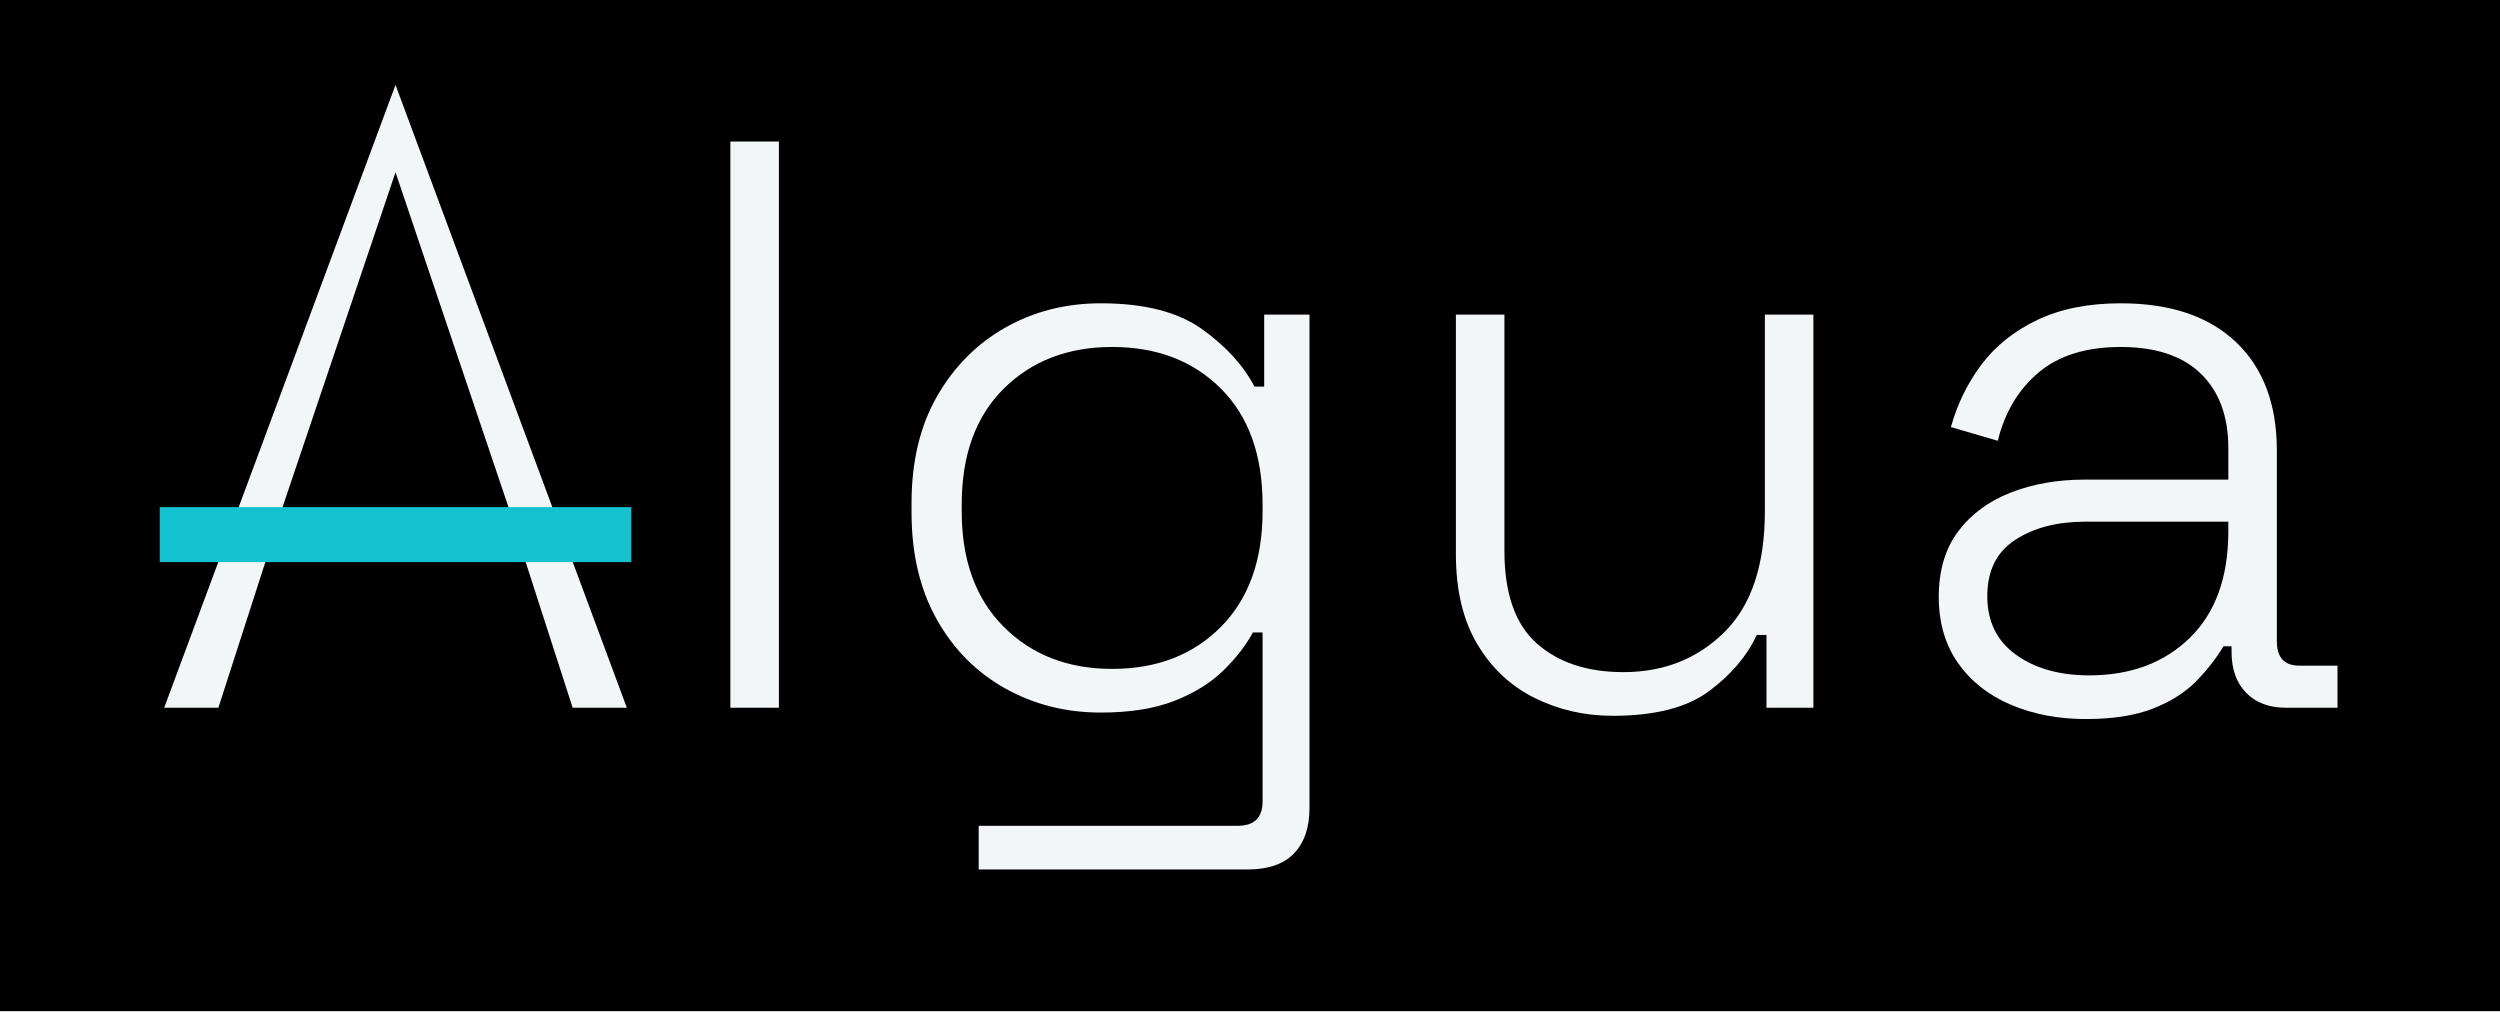
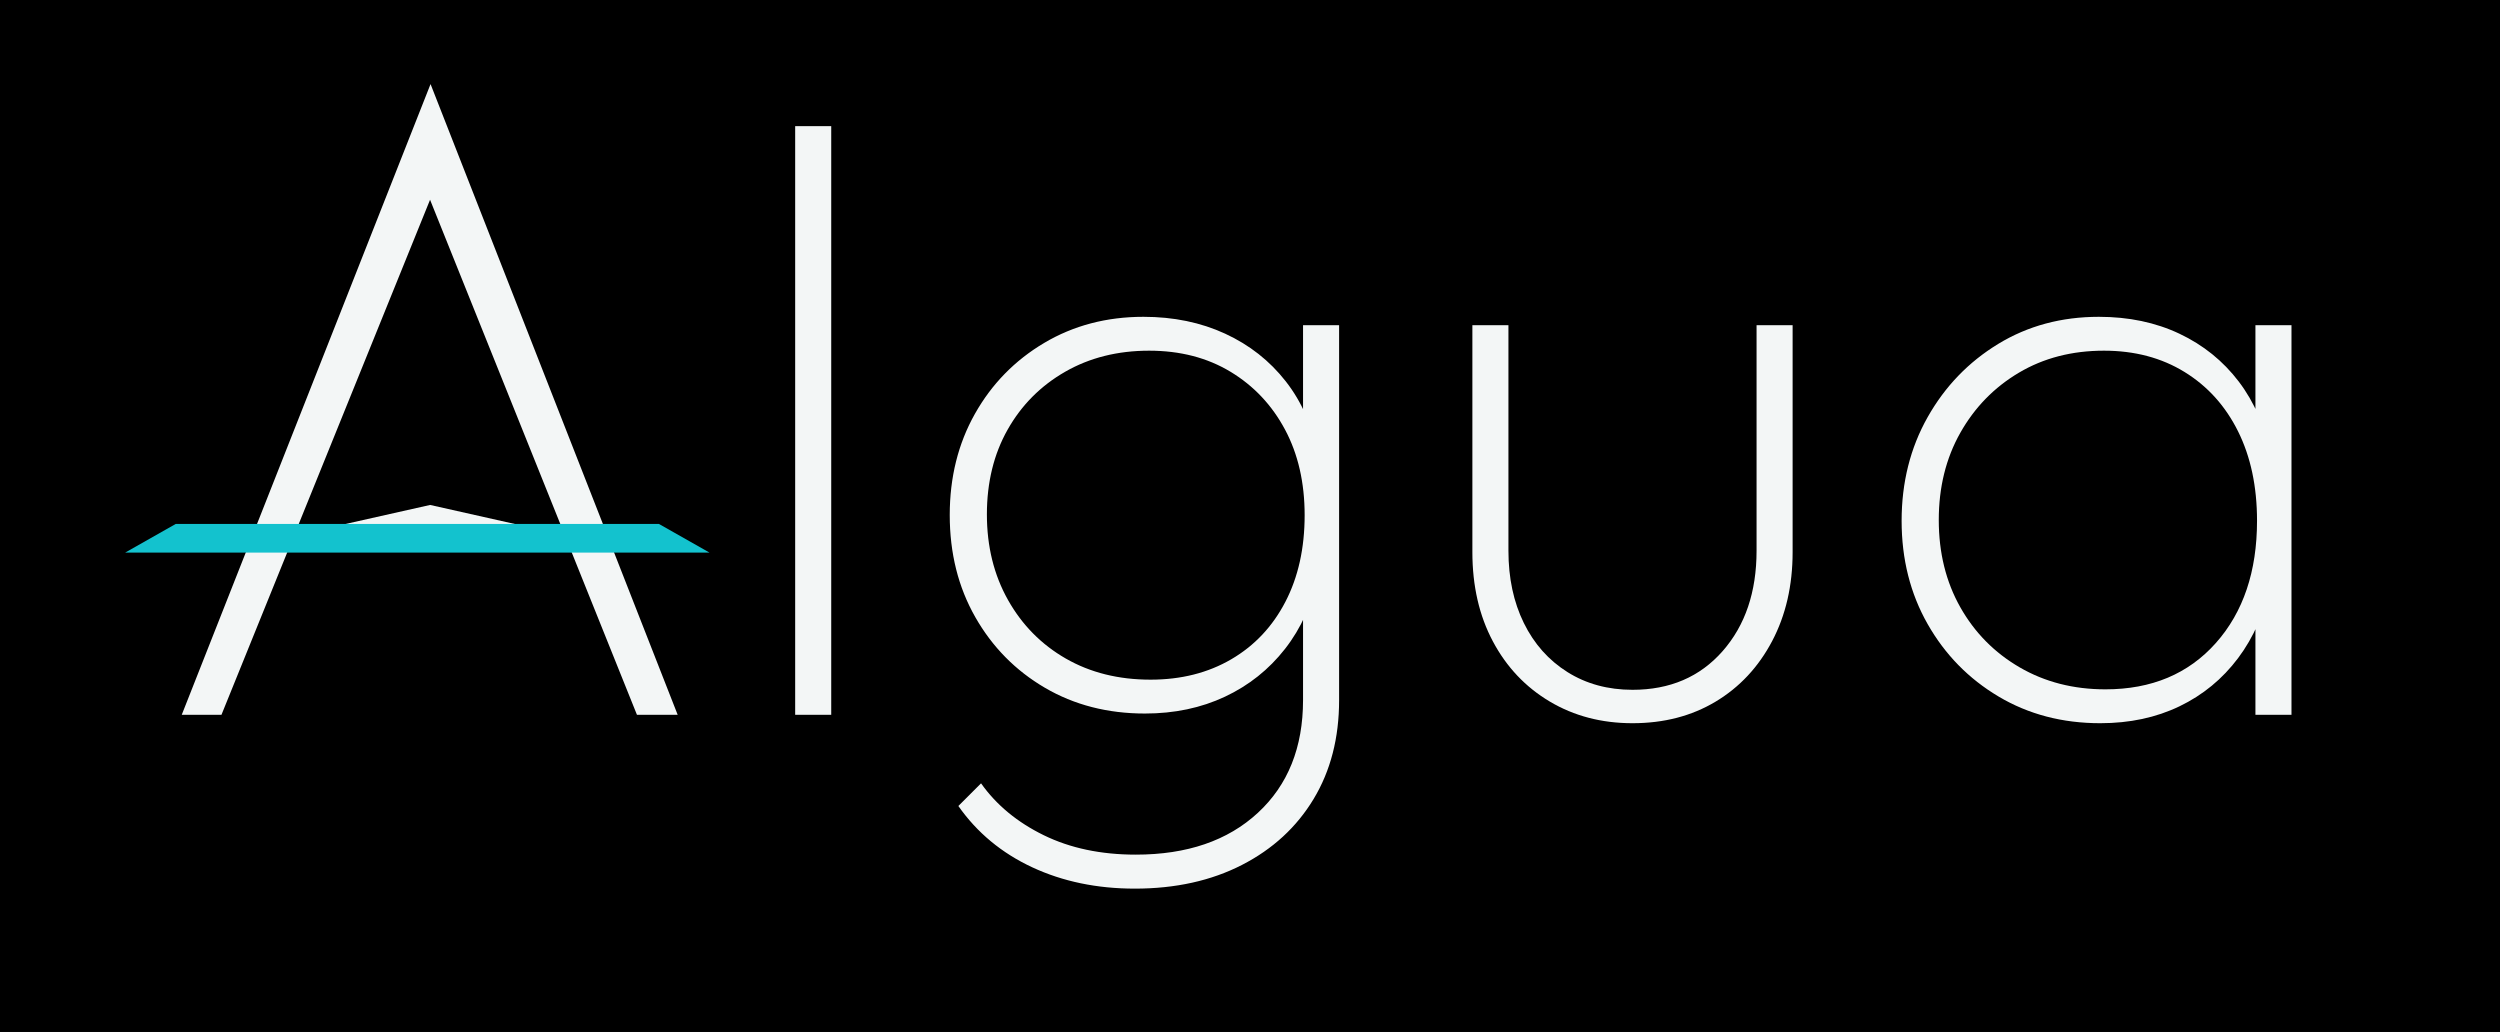
- <svg xmlns="http://www.w3.org/2000/svg" width="282.6" height="114.3" viewBox="0 0 282.6 114.3" role="img" aria-label="Algua">
-   <rect x="0" y="0" width="282.6" height="114.3" fill="#000000" />
-   <g transform="translate(16.00,80.00) scale(0.09143,-0.09143)" fill="#F3F6F6">
-     <path d="M 28.0 0.0 L 314.0 770.0 L 600.0 0.0 L 533.0 0.0 L 473.0 186.0 L 155.0 186.0 L 95.0 0.0 ZM 173.0 244.0 L 455.0 244.0 L 314.0 662.0 Z" transform="translate(0.0,0)" />
-     <path d="M88 0V700H148V0Z" transform="translate(640.0,0)" />
-     <path d="M64 241V253Q64 330 95.5 385.0Q127 440 180.0 470.0Q233 500 298 500Q378 500 422.5 468.5Q467 437 488 397H500V486H556V-124Q556 -160 537.0 -180.0Q518 -200 479 -200H147V-146H467Q498 -146 498 -116V93H486Q473 69 449.5 46.0Q426 23 389.0 8.5Q352 -6 298 -6Q233 -6 179.5 24.0Q126 54 95.0 109.5Q64 165 64 241ZM312 48Q395 48 446.5 100.0Q498 152 498 243V251Q498 343 446.5 394.5Q395 446 312 446Q230 446 178.0 394.5Q126 343 126 251V243Q126 152 178.0 100.0Q230 48 312 48Z" transform="translate(888.0,0)" />
-     <path d="M275 -10Q223 -10 178.5 12.0Q134 34 107.5 78.5Q81 123 81 190V486H141V194Q141 115 181.0 79.5Q221 44 288 44Q363 44 413.0 93.5Q463 143 463 243V486H523V0H465V90H453Q435 51 394.0 20.5Q353 -10 275 -10Z" transform="translate(1544.0,0)" />
-     <path d="M237 -14Q186 -14 144.5 3.5Q103 21 79.0 55.0Q55 89 55 137Q55 186 79.0 218.0Q103 250 144.0 266.0Q185 282 235 282H413V321Q413 380 379.0 413.0Q345 446 280 446Q216 446 178.5 414.5Q141 383 128 330L70 347Q82 390 108.0 424.5Q134 459 177.0 479.5Q220 500 280 500Q372 500 422.5 452.0Q473 404 473 318V82Q473 52 501 52H548V0H484Q453 0 435.0 18.5Q417 37 417 69V76H407Q394 54 373.5 33.0Q353 12 320.0 -1.0Q287 -14 237 -14ZM241 40Q318 40 365.5 86.5Q413 133 413 218V230H236Q184 230 149.5 207.5Q115 185 115 138Q115 91 150.5 65.5Q186 40 241 40Z" transform="translate(2167.0,0)" />
-     <rect x="22.5" y="180.0" width="583.0" height="68.0" fill="#13C2CE" />
+ <svg xmlns="http://www.w3.org/2000/svg" width="279.8" height="115.5" viewBox="0 0 279.8 115.5" role="img" aria-label="Algua">
+   <rect x="0" y="0" width="279.8" height="115.5" fill="#000000" />
+   <g transform="translate(16.00,80.00) scale(0.09417,-0.09417)" fill="#F3F6F6">
+     <path d="M 46.1 0.0 L 341.8 749.6 L 635.5 0.0 L 587.1 0.0 L 331.7 635.8 L 350.8 635.8 L 93.3 0.0 ZM 165.2 209.8 L 341.3 249.4 L 517.5 209.8 Z" transform="translate(0.0,0)" />
+     <path d="M77.15 0V699.601H120.001V0Z" transform="translate(698.0,0)" />
+     <path d="M267.8 -206.6Q200.3 -206.6 145.849 -181.225Q91.399 -155.85 58.099 -108.4L85.051 -81.449Q112.351 -119.999 159.55 -143.098Q206.75 -166.198 268.95 -166.198Q360.299 -166.198 414.024 -116.549Q467.748 -66.899 467.748 17.45V134.6L478.248 242.3L467.748 347.6V463H510.6V17.45Q510.6 -49.85 480.3 -100.075Q450 -150.3 395.125 -178.45Q340.25 -206.6 267.8 -206.6ZM279.799 1.5Q213.249 1.5 160.899 32.15Q108.549 62.8 78.199 116.1Q47.849 169.4 47.849 237.4Q47.849 304.55 77.774 357.7Q107.699 410.85 160.049 441.925Q212.399 473 278.099 473Q331.699 473 375.124 452.975Q418.549 432.95 447.224 396.275Q475.899 359.6 485.249 309V164.651Q475.049 115.051 446.299 78.301Q417.549 41.55 374.974 21.525Q332.399 1.5 279.799 1.5ZM286.5 41.752Q340.949 41.752 382.424 65.977Q423.899 90.202 446.773 134.301Q469.648 178.401 469.648 237.25Q469.648 295.25 446.349 338.924Q423.049 382.599 381.574 407.674Q340.099 432.749 284.8 432.749Q228.65 432.749 184.976 407.674Q141.301 382.599 116.651 338.924Q92.001 295.25 92.001 238.1Q92.001 181.101 117.076 136.501Q142.151 91.902 185.826 66.827Q229.5 41.752 286.5 41.752Z" transform="translate(911.0,0)" />
+     <path d="M256.3 -10Q201.309 -10 158.029 15.725Q114.75 41.45 90.375 87.227Q66 133.004 66 193.369V463H108.851V194.95Q108.851 146.351 127.151 109.101Q145.451 71.851 179.001 50.777Q212.55 29.702 256.349 29.702Q323 29.702 363.374 75.626Q403.749 121.551 403.749 194.95V463H446.601V193.35Q446.601 133.75 422.226 87.525Q397.85 41.3 355.08 15.65Q312.309 -10 256.3 -10Z" transform="translate(1514.0,0)" />
+     <path d="M283.249 -10Q215.699 -10 162.349 21.725Q109 53.45 78.075 107.825Q47.15 162.2 47.15 230.5Q47.15 298.95 78.075 353.75Q109 408.55 161.924 440.775Q214.849 473 281.549 473Q334.849 473 377.349 452.9Q419.849 432.8 447.824 396.05Q475.799 359.3 485.149 309V154.85Q474.949 104.55 447.049 67.375Q419.15 30.2 377.424 10.1Q335.699 -10 283.249 -10ZM289.35 30.252Q371.599 30.252 420.574 85.276Q469.548 140.301 469.548 230.65Q469.548 291.5 447.024 336.824Q424.499 382.149 383.374 407.449Q342.249 432.749 287.65 432.749Q230.65 432.749 186.551 406.599Q142.451 380.449 116.876 335.124Q91.302 289.8 91.302 231.5Q91.302 173.201 116.876 127.876Q142.451 82.551 187.401 56.402Q232.35 30.252 289.35 30.252ZM467.648 0V123.9L478.149 238.35L467.648 350.1V463H510.5V0Z" transform="translate(2043.0,0)" />
+     <polygon points="-21.1,192.8 673.3,192.8 613.3,226.8 38.9,226.8" fill="#13C2CE" />
  </g>
</svg>
